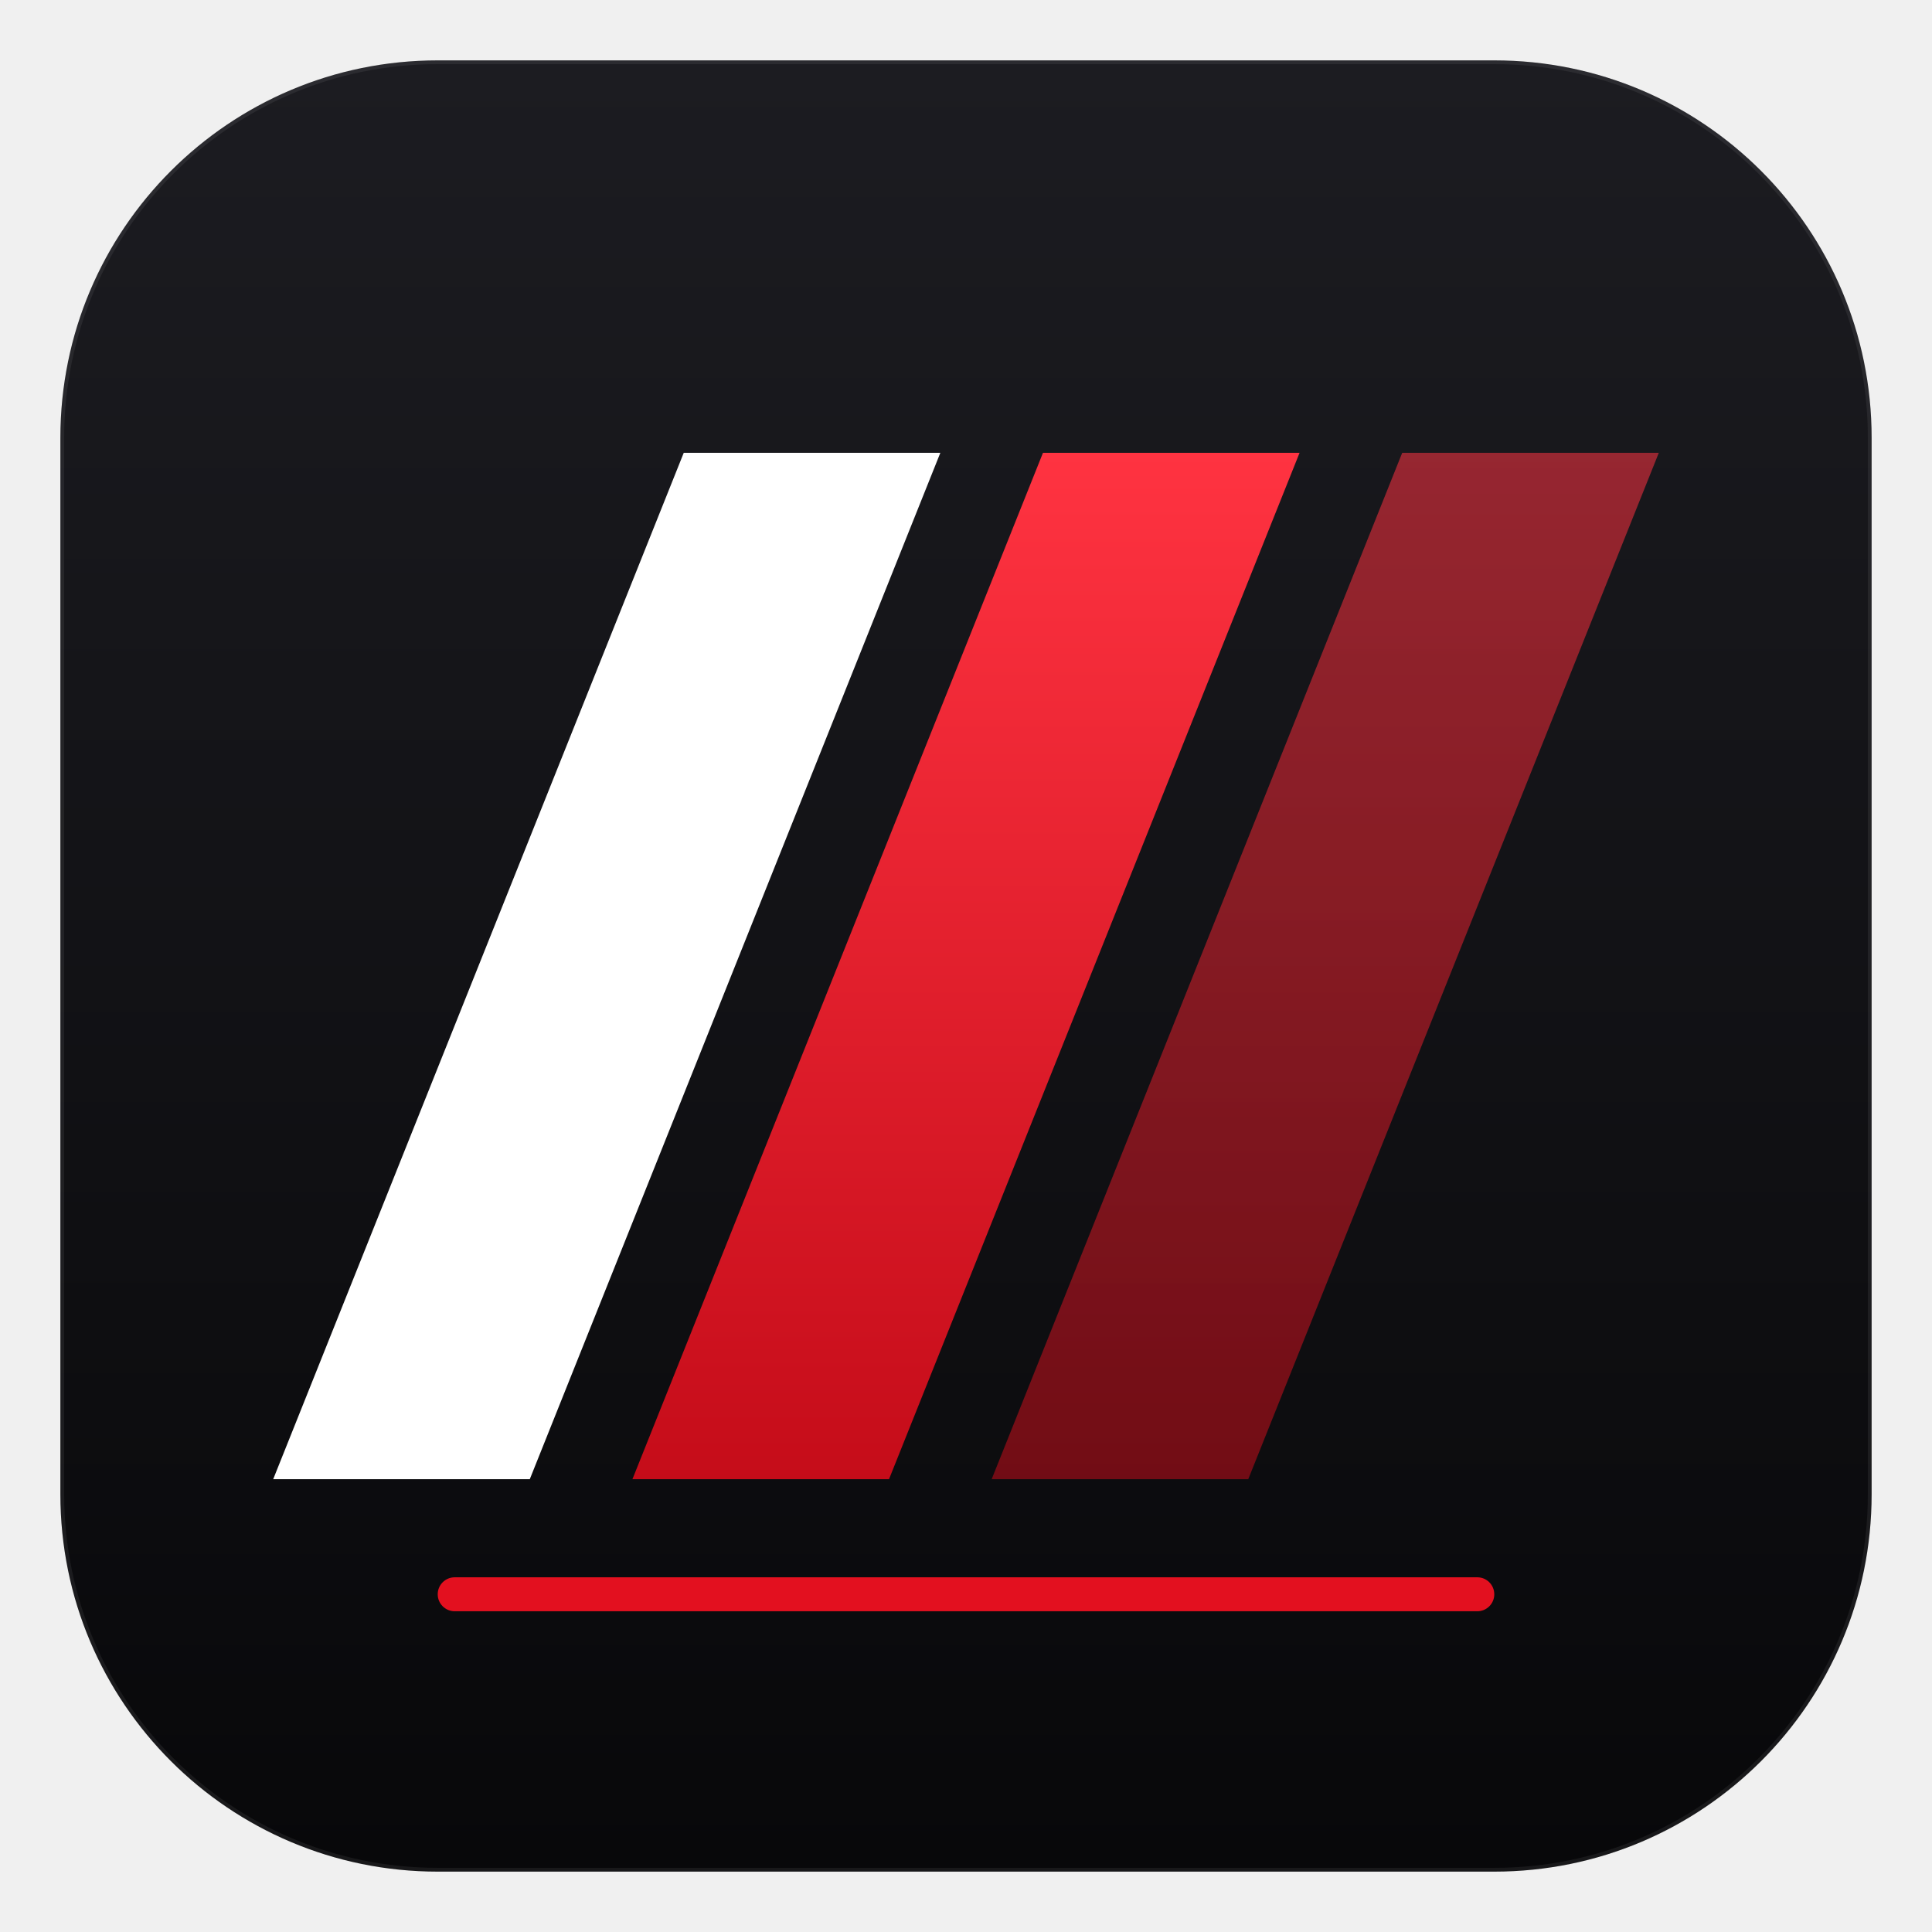
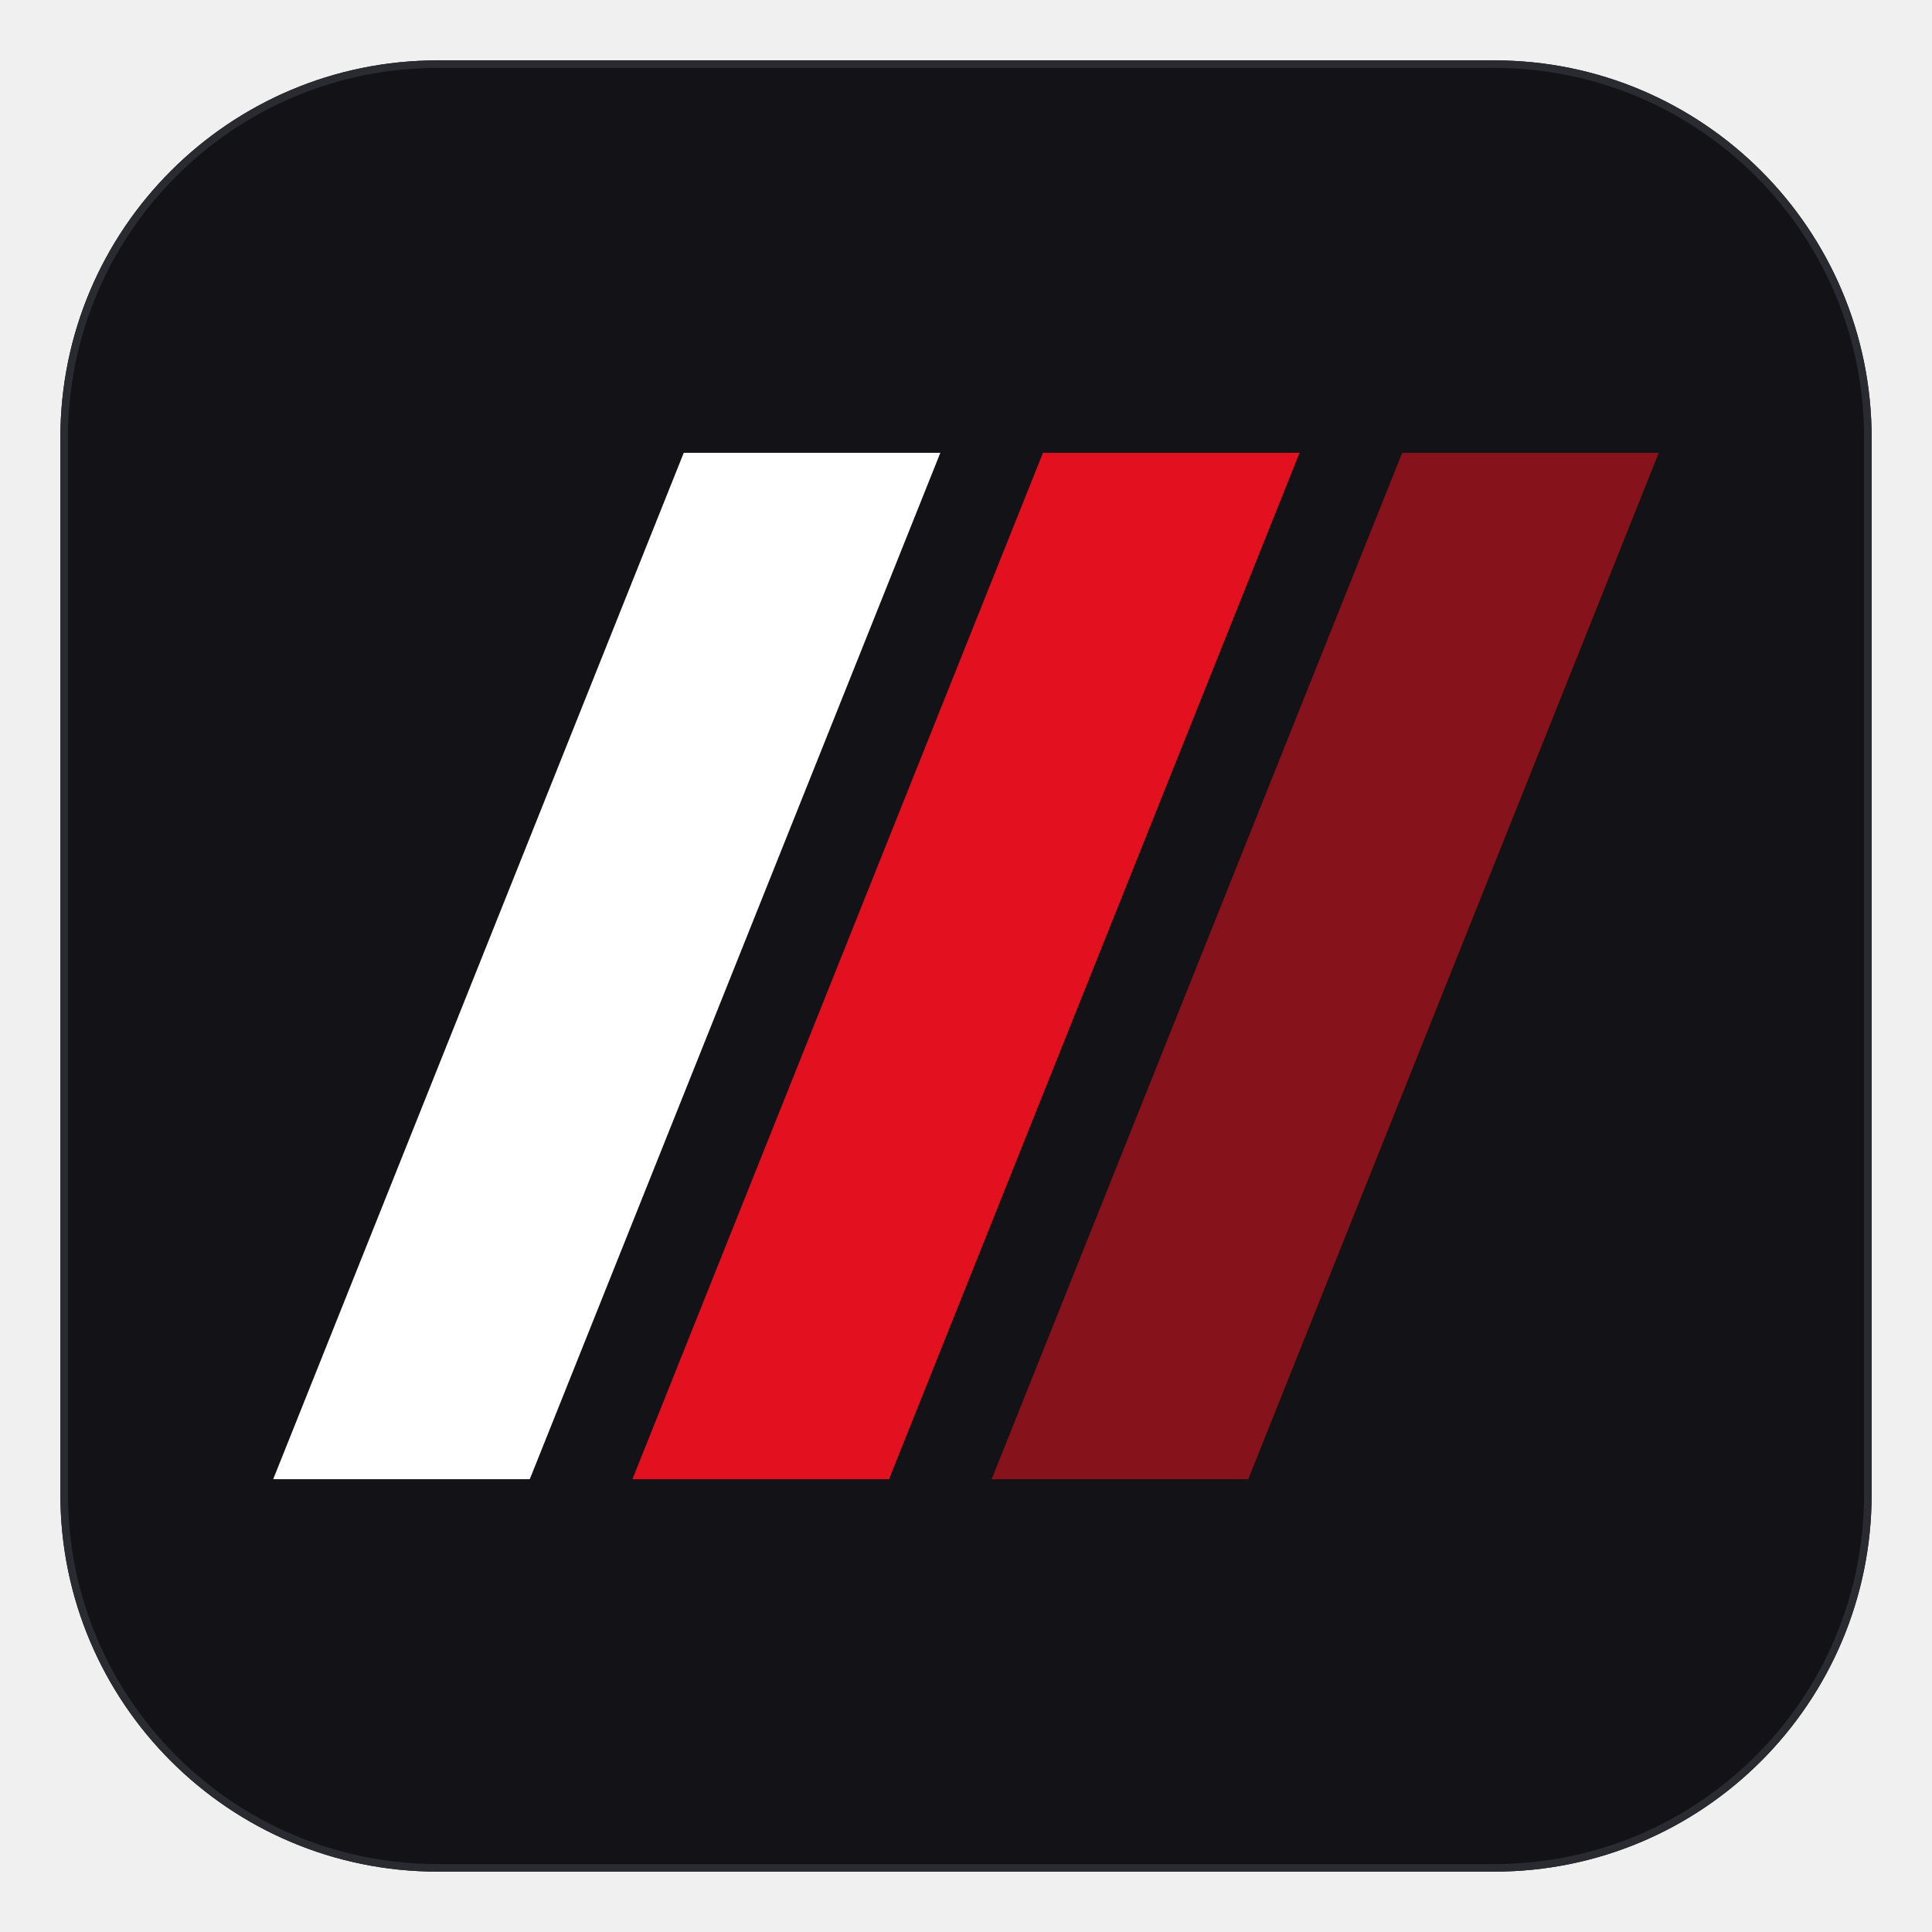
<svg xmlns="http://www.w3.org/2000/svg" viewBox="0 0 1024 1024">
-   <defs>
-     <linearGradient id="bg" x1="0" y1="0" x2="0" y2="1">
-       <stop offset="0" stop-color="#1c1c21" />
-       <stop offset="1" stop-color="#08080a" />
-     </linearGradient>
-     <linearGradient id="red" x1="0" y1="0" x2="0" y2="1">
-       <stop offset="0" stop-color="#ff3341" />
-       <stop offset="1" stop-color="#c50c19" />
-     </linearGradient>
-   </defs>
-   <rect x="32" y="32" width="960" height="960" rx="200" fill="url(#bg)" />
-   <rect x="33" y="33" width="958" height="958" rx="199" fill="none" stroke="#ffffff" stroke-opacity="0.07" stroke-width="2" />
+   <rect x="32" y="32" width="960" height="960" rx="200" fill="#131317" />
+   <rect x="34" y="34" width="956" height="956" rx="198" fill="none" stroke="#2a2a31" stroke-width="4" />
  <g transform="translate(512 512) scale(13.6) translate(-33 -32)">
    <path d="M6 52 L22 12 H32 L16 52 Z" fill="#ffffff" />
-     <path d="M20 52 L36 12 H46 L30 52 Z" fill="url(#red)" />
-     <path d="M34 52 L50 12 H60 L44 52 Z" fill="url(#red)" opacity="0.55" />
+     <path d="M20 52 L36 12 H46 L30 52 Z" fill="#e3101f" />
+     <path d="M34 52 L50 12 H60 L44 52 Z" fill="#e3101f" opacity="0.55" />
  </g>
-   <rect x="232" y="836" width="560" height="18" rx="9" fill="#e3101f" />
</svg>
